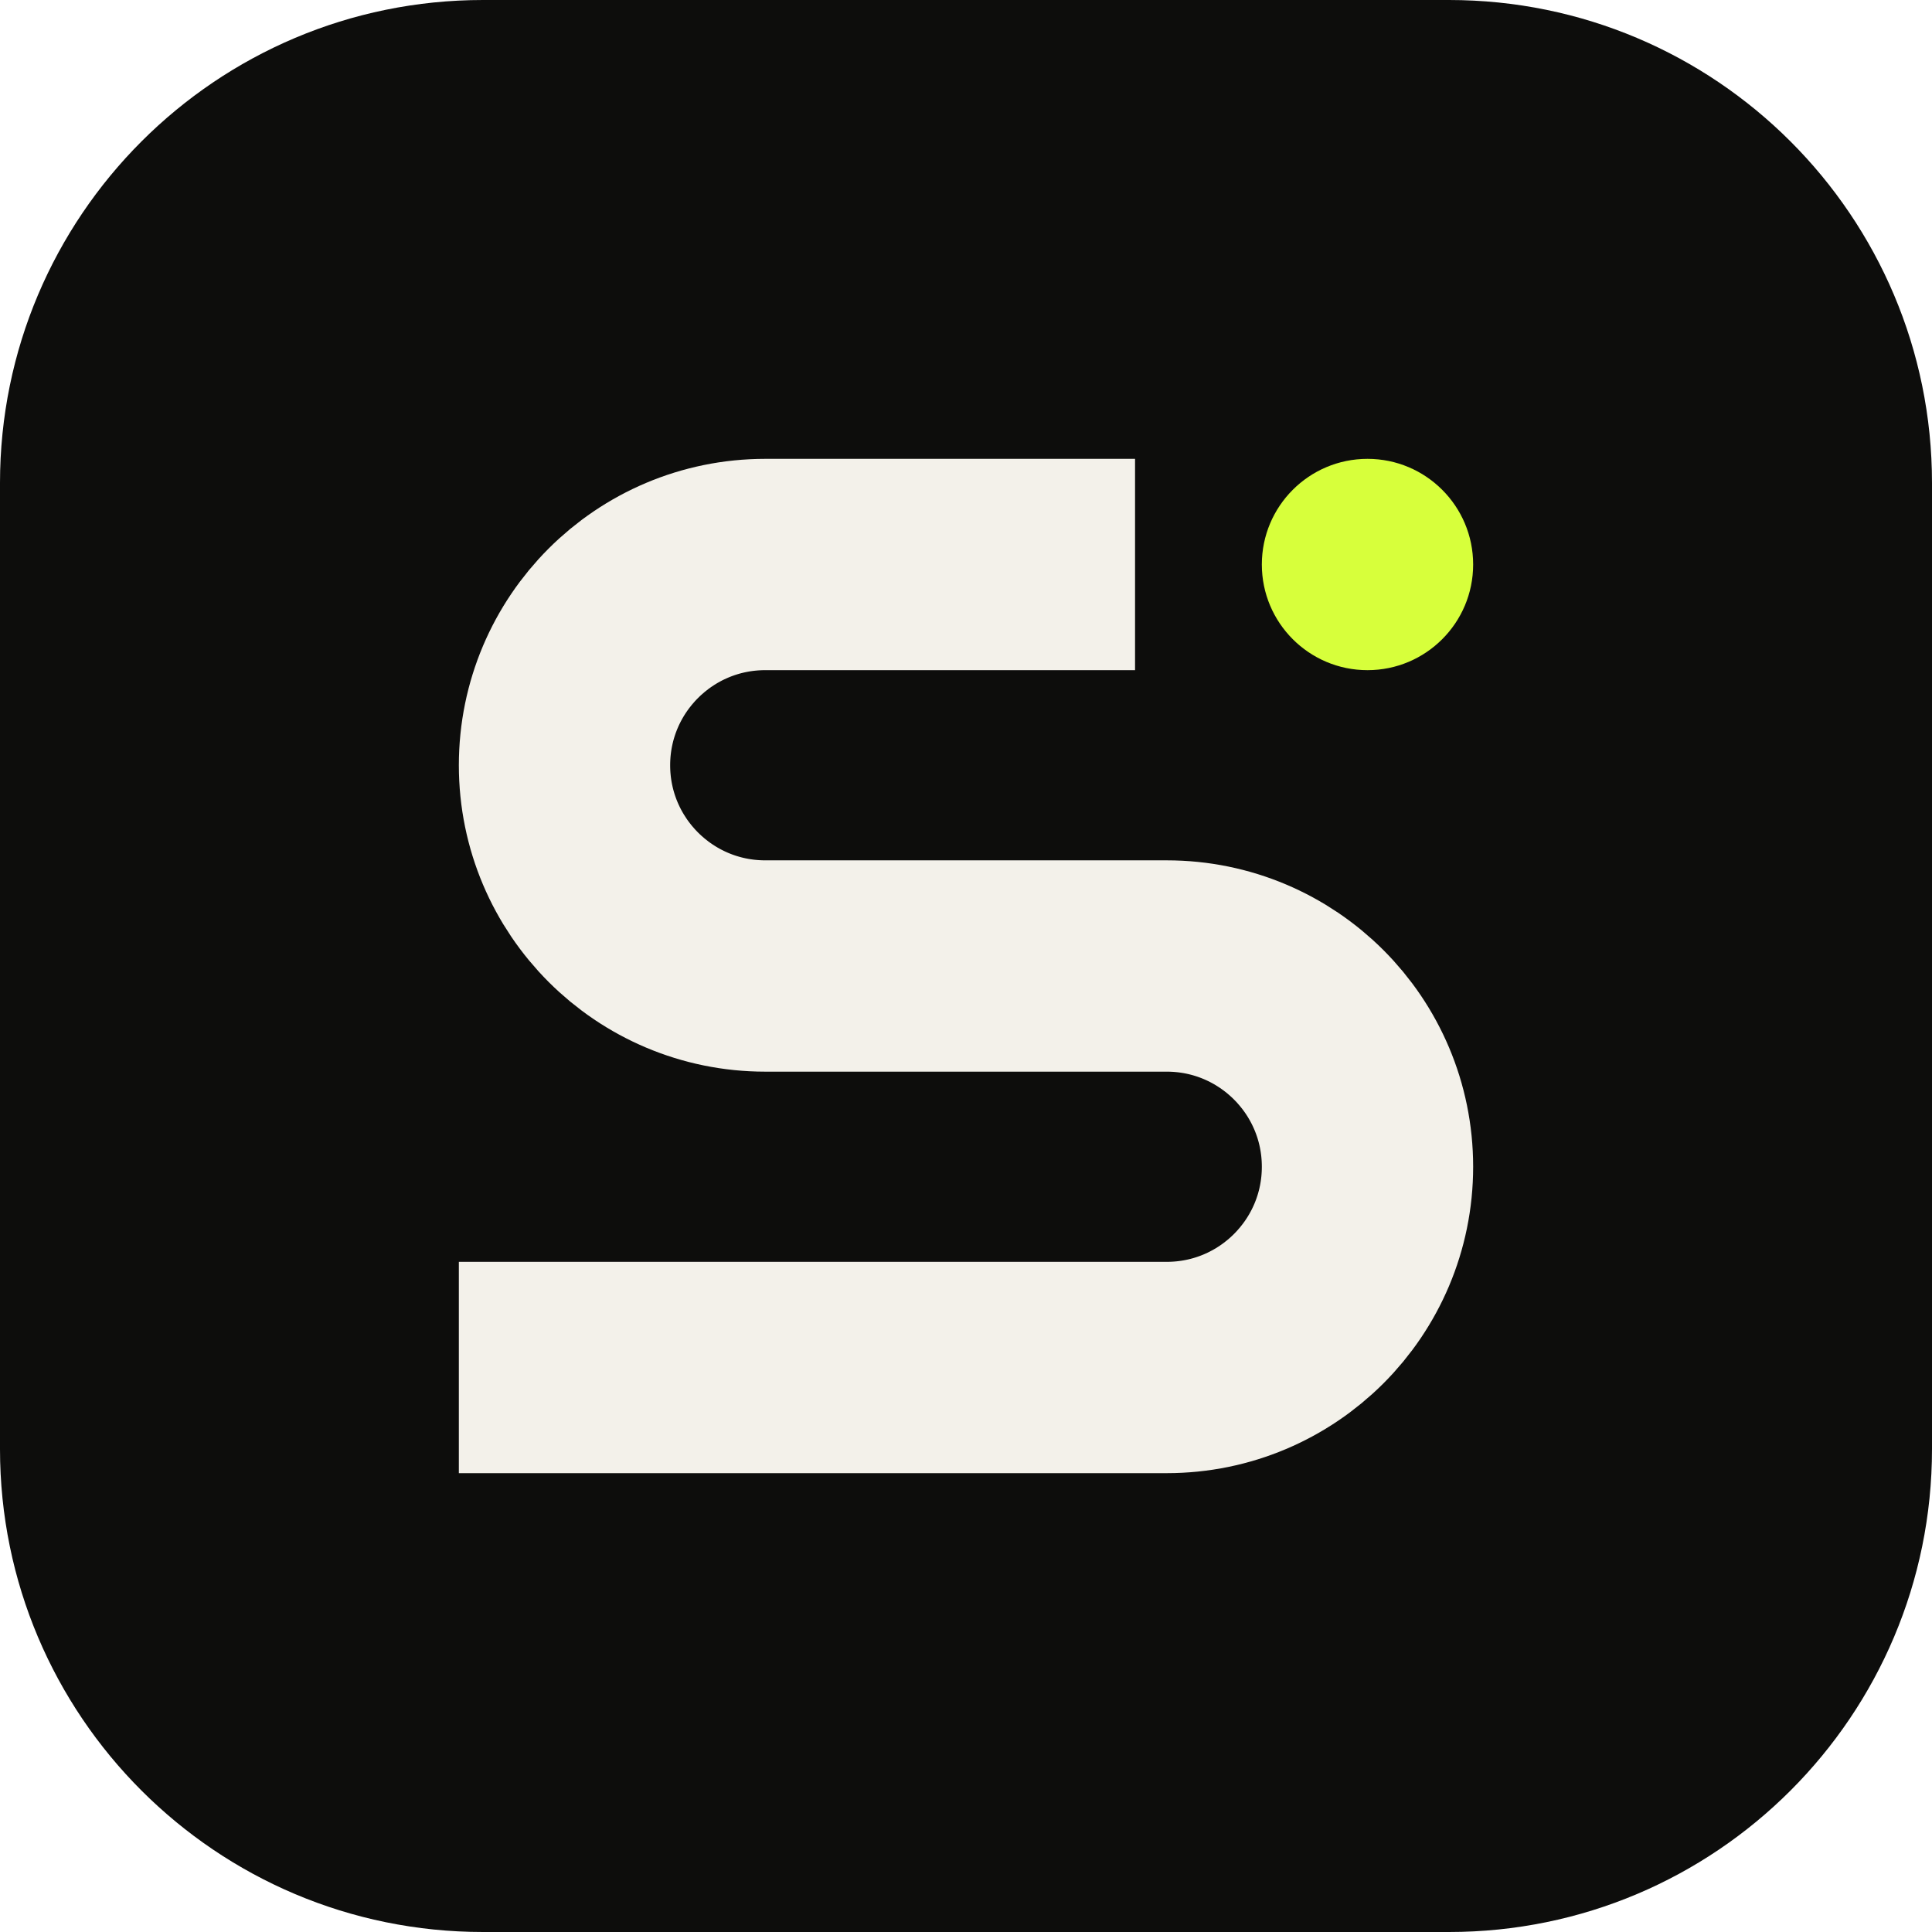
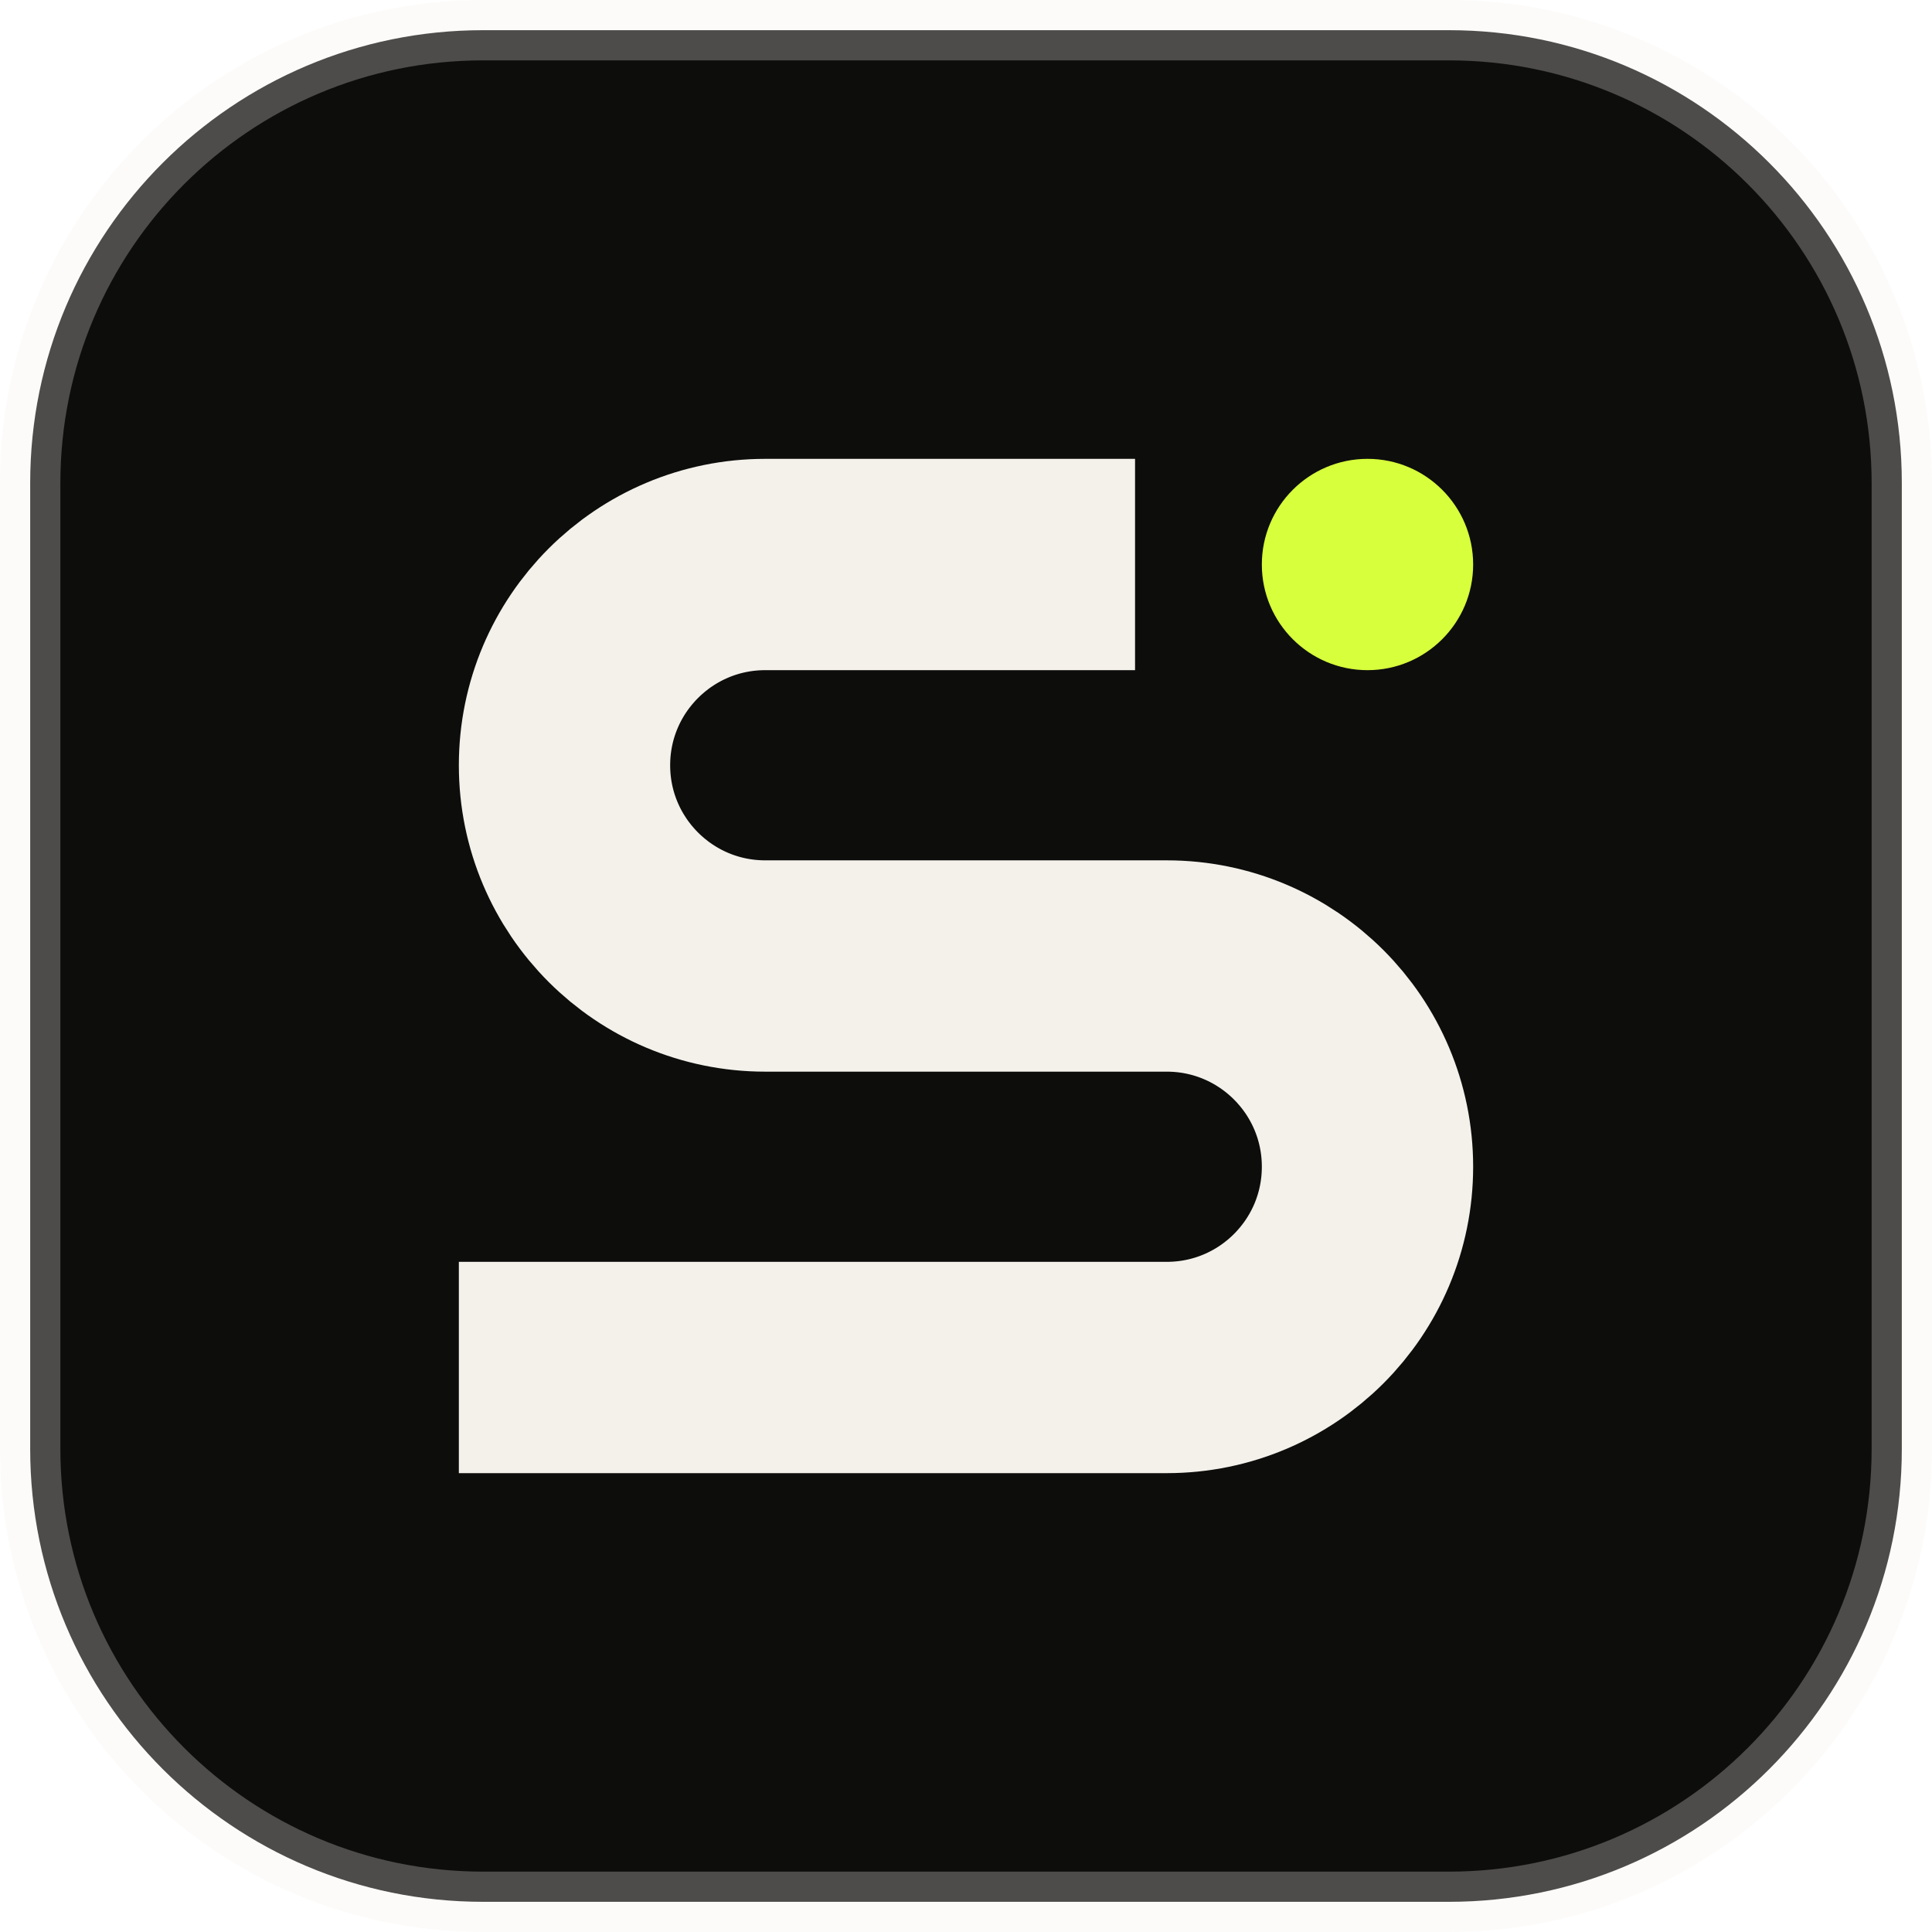
<svg xmlns="http://www.w3.org/2000/svg" viewBox="0 0 64 64">
-   <rect width="64" height="64" rx="16" fill="#0d0d0c" />
+   <rect x="1" y="1" width="62" height="62" rx="15" fill="#0d0d0c" stroke="#f3f1ea" stroke-opacity=".28" stroke-width="2" />
  <g transform="translate(9.6 9.6) scale(.7)">
    <path d="M40 13H22.5A9.5 9.5 0 0 0 13 22.5A9.5 9.5 0 0 0 22.5 32H41.5A9.5 9.5 0 0 1 51 41.5A9.5 9.5 0 0 1 41.5 51H8" fill="none" stroke="#f3f1ea" stroke-width="10" />
    <circle cx="51" cy="13" r="5" fill="#D7FF3B" />
  </g>
</svg>
